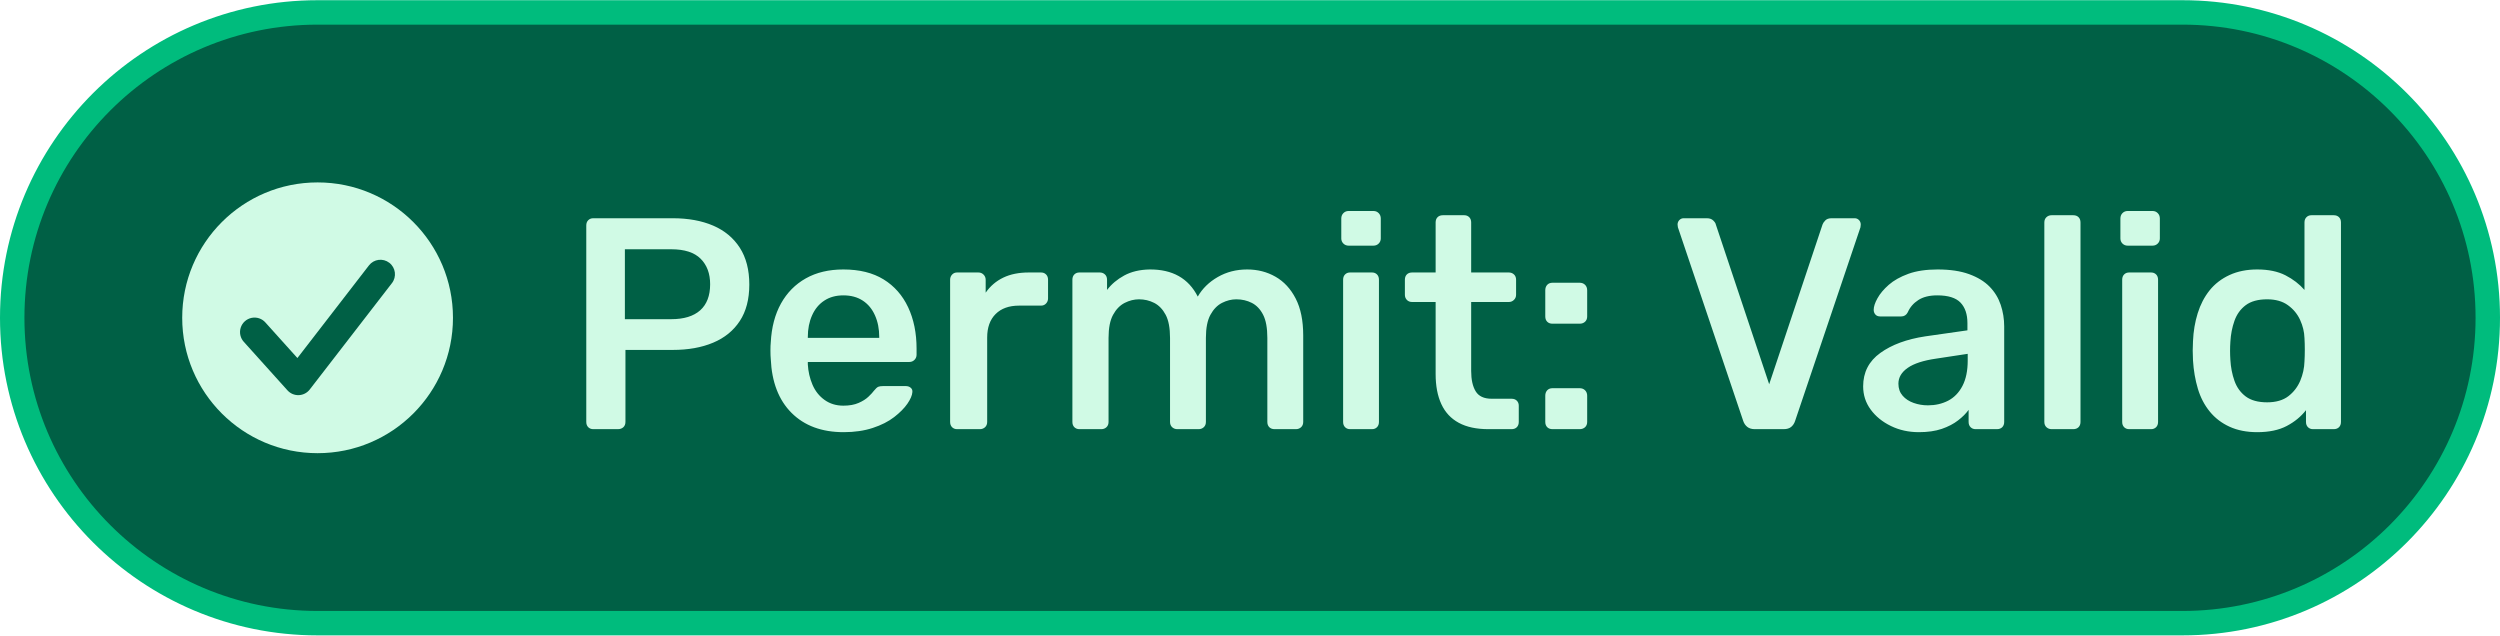
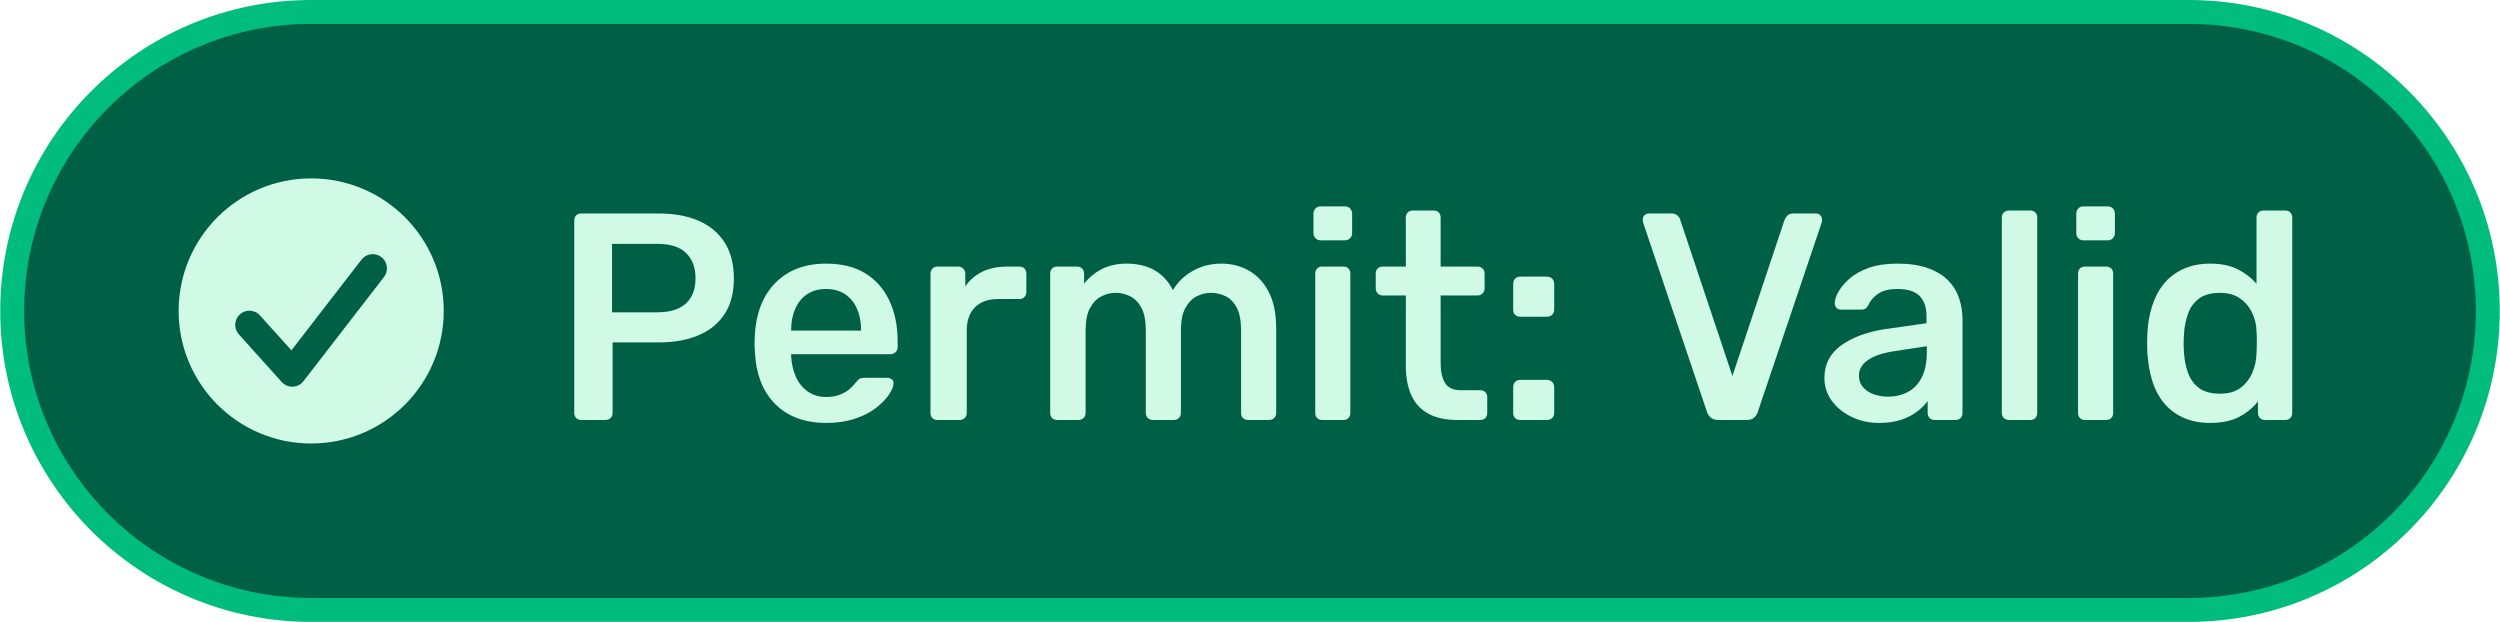
- <svg xmlns="http://www.w3.org/2000/svg" width="118" height="30" viewBox="0 0 614 156" role="img" aria-label="Permit: Valid">
-   <rect x="3" y="3" width="608" height="150" rx="75" ry="75" fill="rgb(0,96,69)" stroke="rgb(0,188,125)" stroke-width="6" />
+ <svg xmlns="http://www.w3.org/2000/svg" width="120.6" height="30" viewBox="0 0 627 156" role="img" aria-label="Permit: Valid">
+   <rect x="3" y="3" width="621" height="150" rx="75" ry="75" fill="rgb(0,96,69)" stroke="rgb(0,188,125)" stroke-width="6" />
  <g transform="translate(40,40) scale(4.75)" fill="rgb(208,250,229)">
    <path fill-rule="evenodd" d="M8 15A7 7 0 1 0 8 1a7 7 0 0 0 0 14Zm3.844-8.791a.75.75 0 0 0-1.188-.918l-3.7 4.79-1.649-1.833a.75.75 0 1 0-1.114 1.004l2.25 2.5a.75.75 0 0 0 1.15-.043l4.25-5.5Z" clip-rule="evenodd" />
  </g>
  <g transform="translate(138 105.35)" fill="rgb(208,250,229)">
    <path d="M7.70 0.00Q6.96 0.00 6.47 -0.48Q5.99 -0.96 5.99 -1.78L5.99 -50.02Q5.99 -50.84 6.47 -51.32Q6.96 -51.80 7.70 -51.80L27.23 -51.80Q32.93 -51.80 37.15 -49.99Q41.37 -48.17 43.70 -44.55Q46.03 -40.92 46.03 -35.52Q46.03 -30.12 43.70 -26.57Q41.37 -23.01 37.15 -21.24Q32.93 -19.46 27.23 -19.46L15.61 -19.46L15.61 -1.78Q15.61 -0.96 15.10 -0.48Q14.58 0.00 13.76 0.00ZM15.47 -27.01L26.86 -27.01Q31.52 -27.01 33.97 -29.19Q36.41 -31.38 36.41 -35.59Q36.41 -39.52 34.08 -41.85Q31.75 -44.18 26.86 -44.18L15.47 -44.18ZM69.21 0.74Q61.14 0.74 56.40 -4.00Q51.67 -8.73 51.30 -17.24Q51.22 -18.06 51.22 -19.31Q51.22 -20.57 51.30 -21.31Q51.59 -26.86 53.81 -30.86Q56.03 -34.85 59.92 -37.04Q63.80 -39.22 69.13 -39.22Q75.05 -39.22 79.01 -36.78Q82.97 -34.34 85.04 -29.93Q87.11 -25.53 87.11 -19.76L87.11 -18.28Q87.11 -17.54 86.60 -17.02Q86.08 -16.50 85.34 -16.50L60.40 -16.50Q60.40 -16.50 60.40 -16.28Q60.40 -16.06 60.40 -15.91Q60.55 -13.25 61.55 -10.91Q62.55 -8.58 64.51 -7.18Q66.47 -5.77 69.13 -5.77Q71.35 -5.77 72.87 -6.44Q74.39 -7.10 75.31 -7.99Q76.24 -8.88 76.61 -9.40Q77.27 -10.21 77.68 -10.40Q78.09 -10.58 78.90 -10.58L84.45 -10.58Q85.19 -10.58 85.67 -10.17Q86.15 -9.77 86.08 -9.10Q86.00 -7.92 84.86 -6.25Q83.71 -4.59 81.60 -2.96Q79.49 -1.33 76.35 -0.30Q73.20 0.74 69.21 0.74ZM60.40 -22.42L77.94 -22.42L77.94 -22.64Q77.94 -25.60 76.90 -27.93Q75.87 -30.27 73.91 -31.56Q71.94 -32.86 69.13 -32.86Q66.39 -32.86 64.43 -31.56Q62.47 -30.27 61.44 -27.93Q60.40 -25.60 60.40 -22.64ZM97.05 0.00Q96.31 0.00 95.83 -0.48Q95.35 -0.96 95.35 -1.78L95.35 -36.70Q95.35 -37.44 95.83 -37.96Q96.31 -38.48 97.05 -38.48L102.30 -38.48Q103.04 -38.48 103.56 -37.96Q104.08 -37.44 104.08 -36.70L104.08 -33.52Q105.78 -35.96 108.41 -37.22Q111.03 -38.48 114.66 -38.48L117.69 -38.48Q118.43 -38.48 118.91 -38.00Q119.40 -37.52 119.40 -36.70L119.40 -32.12Q119.40 -31.38 118.91 -30.86Q118.43 -30.34 117.69 -30.34L112.29 -30.34Q108.59 -30.34 106.52 -28.27Q104.45 -26.20 104.45 -22.50L104.45 -1.78Q104.45 -0.96 103.93 -0.48Q103.41 0.00 102.67 0.00ZM127.09 0.00Q126.35 0.00 125.86 -0.48Q125.38 -0.96 125.38 -1.78L125.38 -36.70Q125.38 -37.52 125.86 -38.00Q126.35 -38.48 127.09 -38.48L132.12 -38.48Q132.86 -38.48 133.38 -38.00Q133.89 -37.52 133.89 -36.70L133.89 -34.19Q135.52 -36.33 138.11 -37.74Q140.70 -39.15 144.33 -39.22Q152.76 -39.29 156.17 -32.56Q157.87 -35.52 161.09 -37.37Q164.31 -39.22 168.30 -39.22Q172.15 -39.22 175.26 -37.44Q178.37 -35.67 180.22 -32.08Q182.07 -28.49 182.07 -23.01L182.07 -1.78Q182.07 -0.96 181.55 -0.48Q181.03 0.00 180.29 0.00L175.04 0.00Q174.22 0.00 173.74 -0.48Q173.26 -0.96 173.26 -1.78L173.26 -22.42Q173.26 -26.05 172.23 -28.08Q171.19 -30.12 169.45 -31.01Q167.71 -31.89 165.64 -31.89Q163.86 -31.89 162.12 -31.01Q160.39 -30.12 159.28 -28.08Q158.17 -26.05 158.17 -22.42L158.17 -1.78Q158.17 -0.96 157.65 -0.48Q157.13 0.00 156.39 0.00L151.14 0.00Q150.40 0.00 149.88 -0.48Q149.36 -0.96 149.36 -1.78L149.36 -22.42Q149.36 -26.05 148.29 -28.08Q147.21 -30.12 145.47 -31.01Q143.74 -31.89 141.74 -31.89Q139.96 -31.89 138.22 -31.01Q136.48 -30.12 135.37 -28.08Q134.26 -26.05 134.26 -22.42L134.26 -1.78Q134.26 -0.96 133.75 -0.48Q133.23 0.00 132.49 0.00ZM193.57 0.00Q192.83 0.00 192.35 -0.48Q191.87 -0.96 191.87 -1.78L191.87 -36.70Q191.87 -37.52 192.35 -38.00Q192.83 -38.48 193.57 -38.48L198.97 -38.48Q199.71 -38.48 200.19 -38.00Q200.67 -37.52 200.67 -36.70L200.67 -1.78Q200.67 -0.96 200.19 -0.48Q199.71 0.00 198.97 0.00ZM193.20 -45.07Q192.46 -45.07 191.94 -45.58Q191.42 -46.10 191.42 -46.84L191.42 -51.73Q191.42 -52.54 191.94 -53.06Q192.46 -53.58 193.20 -53.58L199.34 -53.58Q200.08 -53.58 200.60 -53.06Q201.12 -52.54 201.12 -51.73L201.12 -46.84Q201.12 -46.10 200.60 -45.58Q200.08 -45.07 199.34 -45.07ZM227.54 0.00Q223.17 0.00 220.29 -1.55Q217.40 -3.11 216.00 -6.14Q214.59 -9.18 214.59 -13.54L214.59 -31.23L208.82 -31.23Q208.00 -31.23 207.52 -31.75Q207.04 -32.26 207.04 -33.00L207.04 -36.70Q207.04 -37.52 207.52 -38.00Q208.00 -38.48 208.82 -38.48L214.59 -38.48L214.59 -50.76Q214.59 -51.58 215.07 -52.06Q215.55 -52.54 216.37 -52.54L221.62 -52.54Q222.36 -52.54 222.84 -52.06Q223.32 -51.58 223.32 -50.76L223.32 -38.48L232.57 -38.48Q233.31 -38.48 233.83 -38.00Q234.35 -37.52 234.35 -36.70L234.35 -33.00Q234.35 -32.26 233.83 -31.75Q233.31 -31.23 232.57 -31.23L223.32 -31.23L223.32 -14.28Q223.32 -11.10 224.43 -9.29Q225.54 -7.47 228.35 -7.47L233.24 -7.47Q234.05 -7.47 234.53 -6.99Q235.01 -6.51 235.01 -5.77L235.01 -1.78Q235.01 -0.96 234.53 -0.48Q234.05 0.00 233.24 0.00ZM243.30 -25.90Q242.48 -25.90 242.00 -26.38Q241.52 -26.86 241.52 -27.68L241.52 -34.11Q241.52 -34.93 242.00 -35.45Q242.48 -35.96 243.30 -35.96L249.96 -35.96Q250.77 -35.96 251.29 -35.45Q251.81 -34.93 251.81 -34.11L251.81 -27.68Q251.81 -26.86 251.29 -26.38Q250.77 -25.90 249.96 -25.90ZM243.30 0.00Q242.48 0.00 242.00 -0.48Q241.52 -0.96 241.52 -1.78L241.52 -8.21Q241.52 -9.03 242.00 -9.55Q242.48 -10.06 243.30 -10.06L249.96 -10.06Q250.77 -10.06 251.29 -9.55Q251.81 -9.03 251.81 -8.21L251.81 -1.78Q251.81 -0.96 251.29 -0.48Q250.77 0.00 249.96 0.00ZM292.96 0.00Q291.85 0.00 291.14 -0.55Q290.44 -1.11 290.14 -2.00L274.09 -49.58Q274.01 -49.95 274.01 -50.25Q274.01 -50.91 274.46 -51.36Q274.90 -51.80 275.49 -51.80L281.19 -51.80Q282.23 -51.80 282.78 -51.24Q283.34 -50.69 283.41 -50.25L296.51 -11.03L309.61 -50.25Q309.75 -50.69 310.27 -51.24Q310.79 -51.80 311.83 -51.80L317.52 -51.80Q318.12 -51.80 318.56 -51.36Q319.00 -50.91 319.00 -50.25Q319.00 -49.95 318.93 -49.58L302.87 -2.00Q302.58 -1.11 301.91 -0.55Q301.24 0.00 300.06 0.00ZM333.28 0.74Q329.51 0.74 326.40 -0.78Q323.29 -2.29 321.44 -4.81Q319.59 -7.33 319.59 -10.51Q319.59 -15.69 323.81 -18.72Q328.03 -21.76 334.84 -22.79L345.20 -24.27L345.20 -26.05Q345.20 -29.30 343.50 -31.08Q341.79 -32.86 337.80 -32.86Q334.91 -32.86 333.14 -31.71Q331.36 -30.56 330.55 -28.71Q330.03 -27.68 328.92 -27.68L323.81 -27.68Q323.00 -27.68 322.59 -28.16Q322.18 -28.64 322.18 -29.30Q322.18 -30.49 323.11 -32.15Q324.03 -33.82 325.88 -35.45Q327.73 -37.07 330.69 -38.15Q333.65 -39.22 337.87 -39.22Q342.46 -39.22 345.61 -38.07Q348.75 -36.93 350.64 -35.00Q352.52 -33.08 353.38 -30.52Q354.23 -27.97 354.23 -25.23L354.23 -1.78Q354.23 -0.96 353.75 -0.48Q353.26 0.00 352.45 0.00L347.20 0.00Q346.46 0.00 345.98 -0.48Q345.49 -0.96 345.49 -1.78L345.49 -4.74Q344.53 -3.40 342.90 -2.15Q341.28 -0.89 338.91 -0.07Q336.54 0.74 333.28 0.74ZM335.50 -5.85Q338.24 -5.85 340.46 -6.99Q342.68 -8.14 343.98 -10.62Q345.27 -13.10 345.27 -16.87L345.27 -18.50L337.50 -17.32Q332.84 -16.65 330.55 -15.06Q328.25 -13.47 328.25 -11.17Q328.25 -9.40 329.29 -8.21Q330.32 -7.03 331.99 -6.44Q333.65 -5.85 335.50 -5.85ZM365.87 0.00Q365.13 0.00 364.61 -0.48Q364.09 -0.96 364.09 -1.78L364.09 -50.76Q364.09 -51.58 364.61 -52.06Q365.13 -52.54 365.87 -52.54L371.19 -52.54Q372.01 -52.54 372.49 -52.06Q372.97 -51.58 372.97 -50.76L372.97 -1.78Q372.97 -0.96 372.49 -0.48Q372.01 0.00 371.19 0.00ZM384.91 0.00Q384.17 0.00 383.69 -0.48Q383.21 -0.96 383.21 -1.78L383.21 -36.70Q383.21 -37.52 383.69 -38.00Q384.17 -38.48 384.91 -38.48L390.31 -38.48Q391.05 -38.48 391.54 -38.00Q392.02 -37.52 392.02 -36.70L392.02 -1.78Q392.02 -0.96 391.54 -0.48Q391.05 0.00 390.31 0.00ZM384.54 -45.07Q383.80 -45.07 383.28 -45.58Q382.77 -46.10 382.77 -46.84L382.77 -51.73Q382.77 -52.54 383.28 -53.06Q383.80 -53.58 384.54 -53.58L390.68 -53.58Q391.42 -53.58 391.94 -53.06Q392.46 -52.54 392.46 -51.73L392.46 -46.84Q392.46 -46.10 391.94 -45.58Q391.42 -45.07 390.68 -45.07ZM416.37 0.74Q412.52 0.74 409.60 -0.59Q406.67 -1.92 404.71 -4.33Q402.75 -6.73 401.79 -9.95Q400.83 -13.17 400.60 -16.87Q400.53 -18.20 400.53 -19.28Q400.53 -20.35 400.60 -21.61Q400.75 -25.23 401.75 -28.45Q402.75 -31.67 404.67 -34.08Q406.60 -36.48 409.56 -37.85Q412.52 -39.22 416.37 -39.22Q420.51 -39.22 423.32 -37.78Q426.13 -36.33 427.98 -34.19L427.98 -50.76Q427.98 -51.58 428.47 -52.06Q428.95 -52.54 429.69 -52.54L435.16 -52.54Q435.98 -52.54 436.46 -52.06Q436.94 -51.58 436.94 -50.76L436.94 -1.78Q436.94 -0.96 436.46 -0.48Q435.98 0.00 435.16 0.00L430.06 0.00Q429.32 0.00 428.84 -0.48Q428.35 -0.96 428.35 -1.78L428.35 -4.66Q426.50 -2.29 423.62 -0.78Q420.73 0.74 416.37 0.74ZM418.81 -6.59Q422.06 -6.59 424.03 -8.10Q425.99 -9.62 426.95 -11.91Q427.91 -14.21 427.98 -16.65Q428.06 -17.98 428.06 -19.50Q428.06 -21.02 427.98 -22.35Q427.91 -24.64 426.91 -26.82Q425.91 -29.01 423.91 -30.45Q421.92 -31.89 418.81 -31.89Q415.48 -31.89 413.55 -30.45Q411.63 -29.01 410.78 -26.60Q409.93 -24.20 409.78 -21.46Q409.63 -19.24 409.78 -17.02Q409.93 -14.28 410.78 -11.88Q411.63 -9.47 413.55 -8.03Q415.48 -6.59 418.81 -6.59Z" />
  </g>
</svg>
